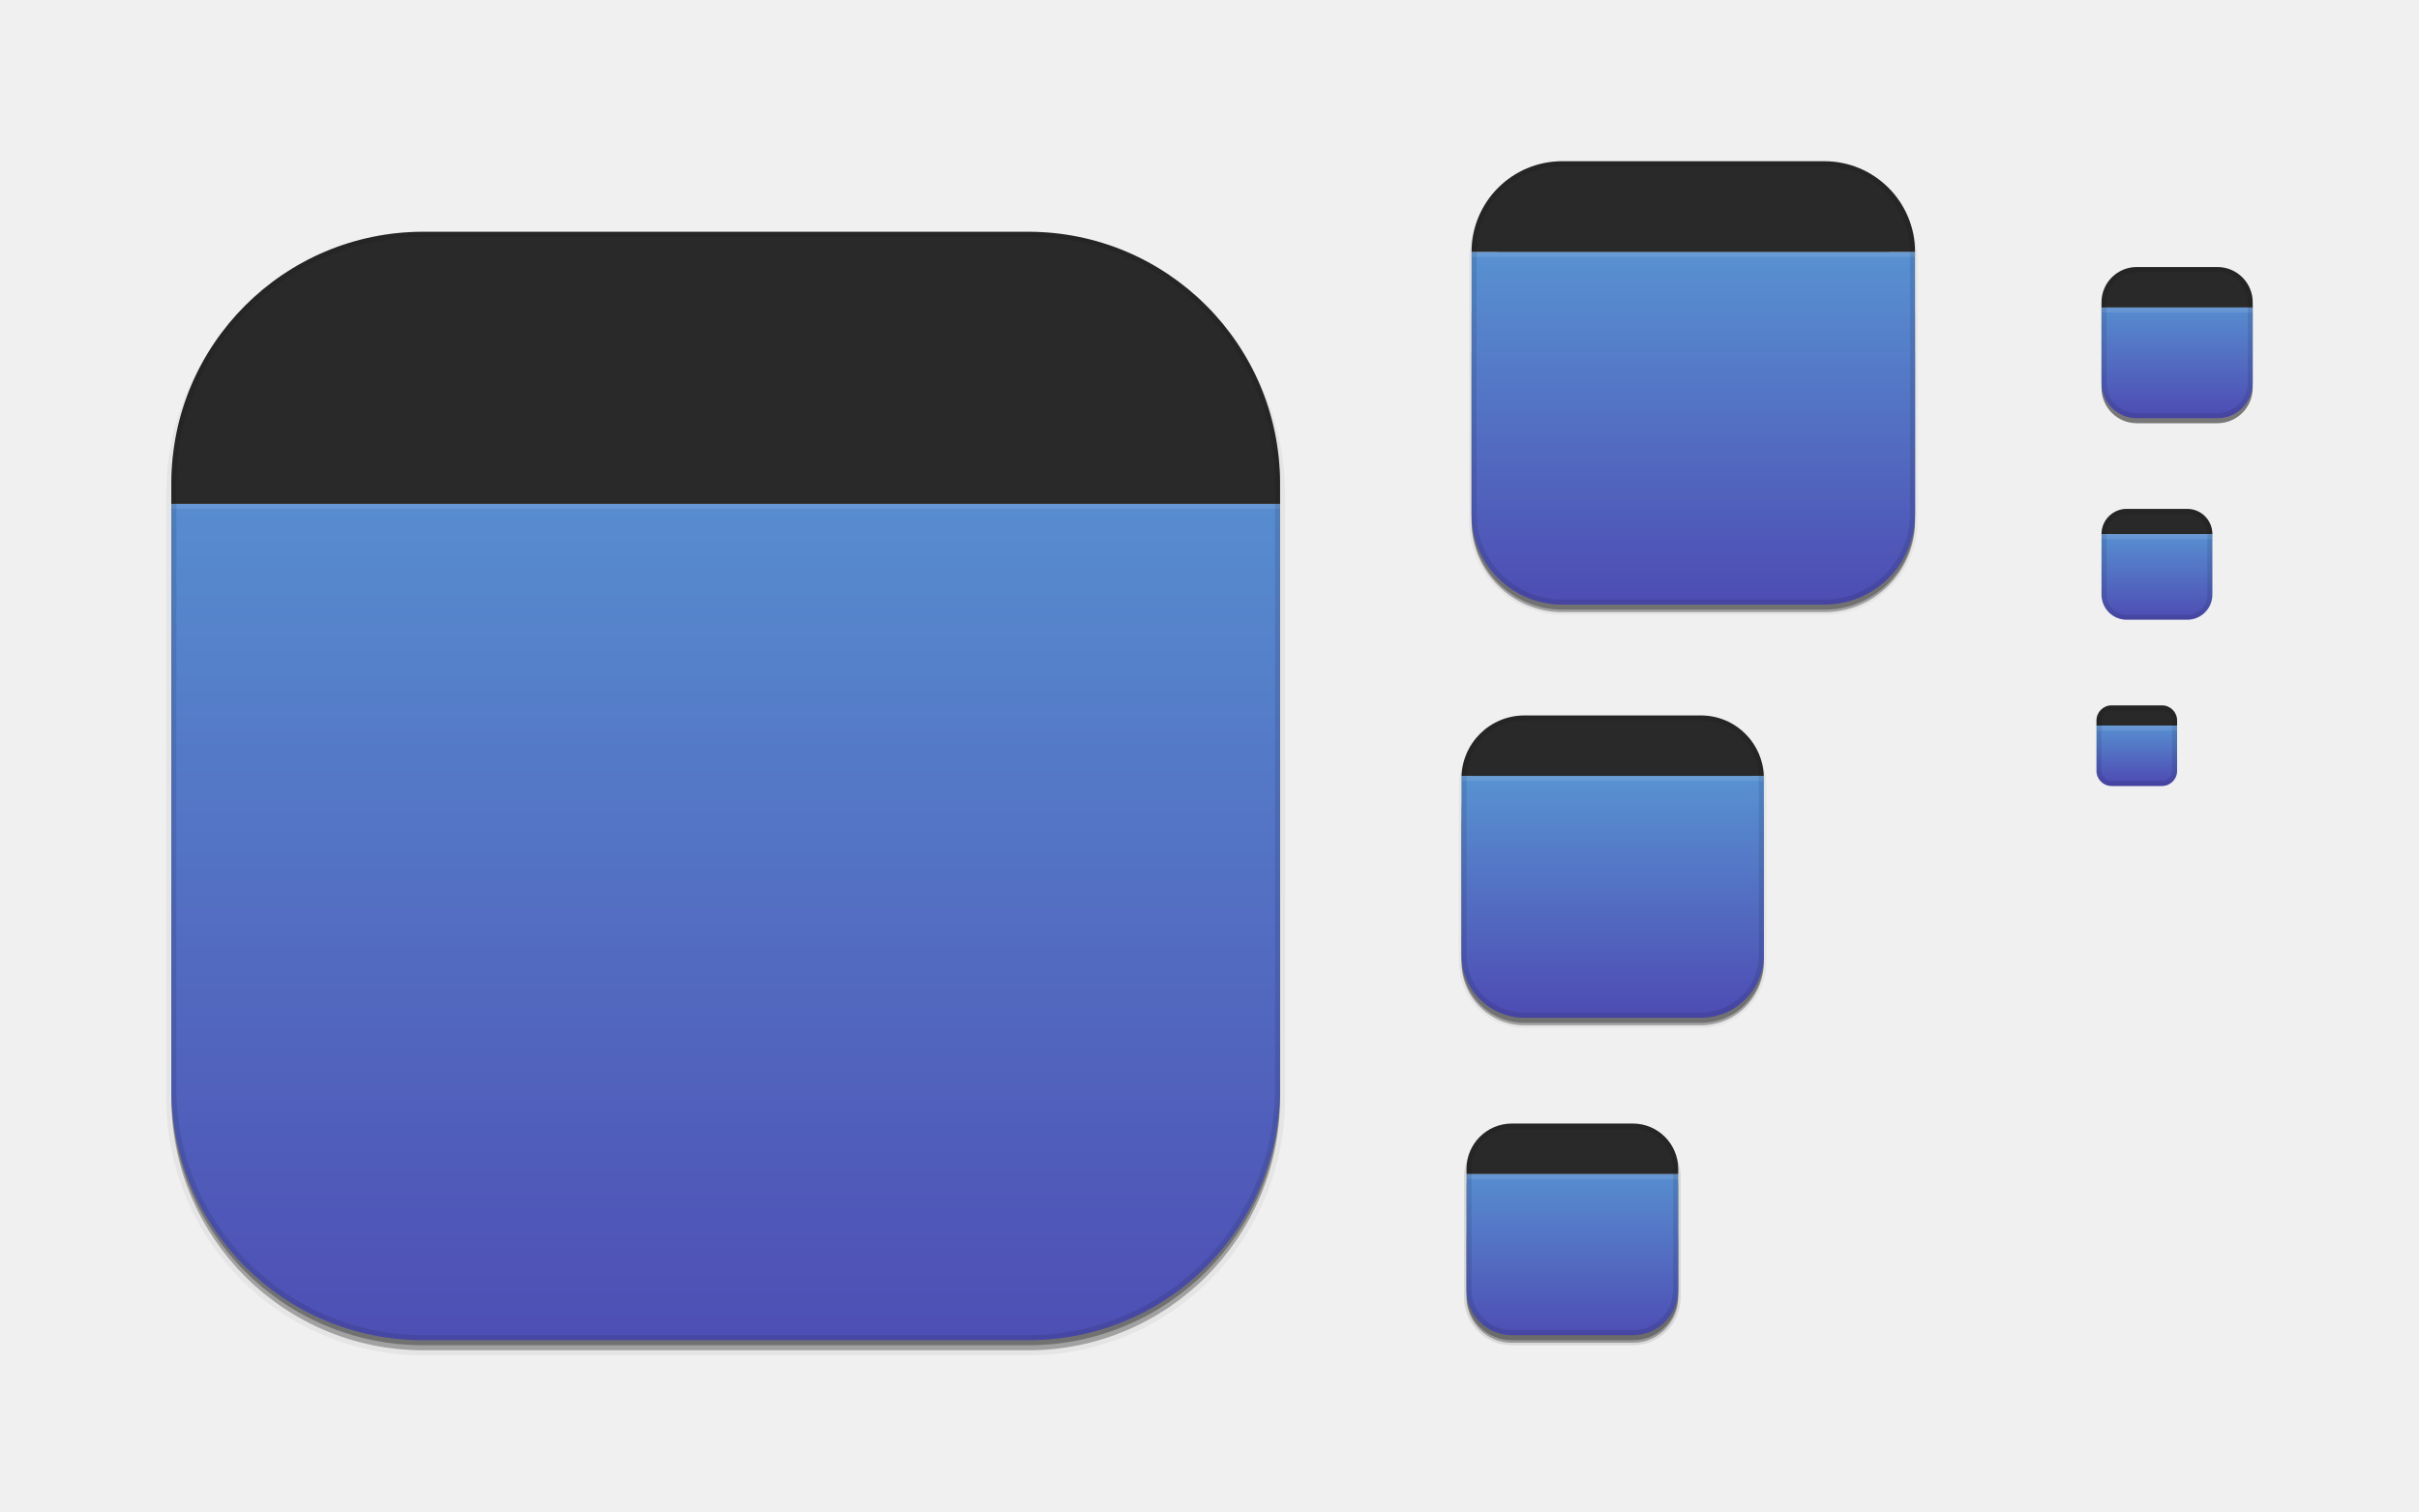
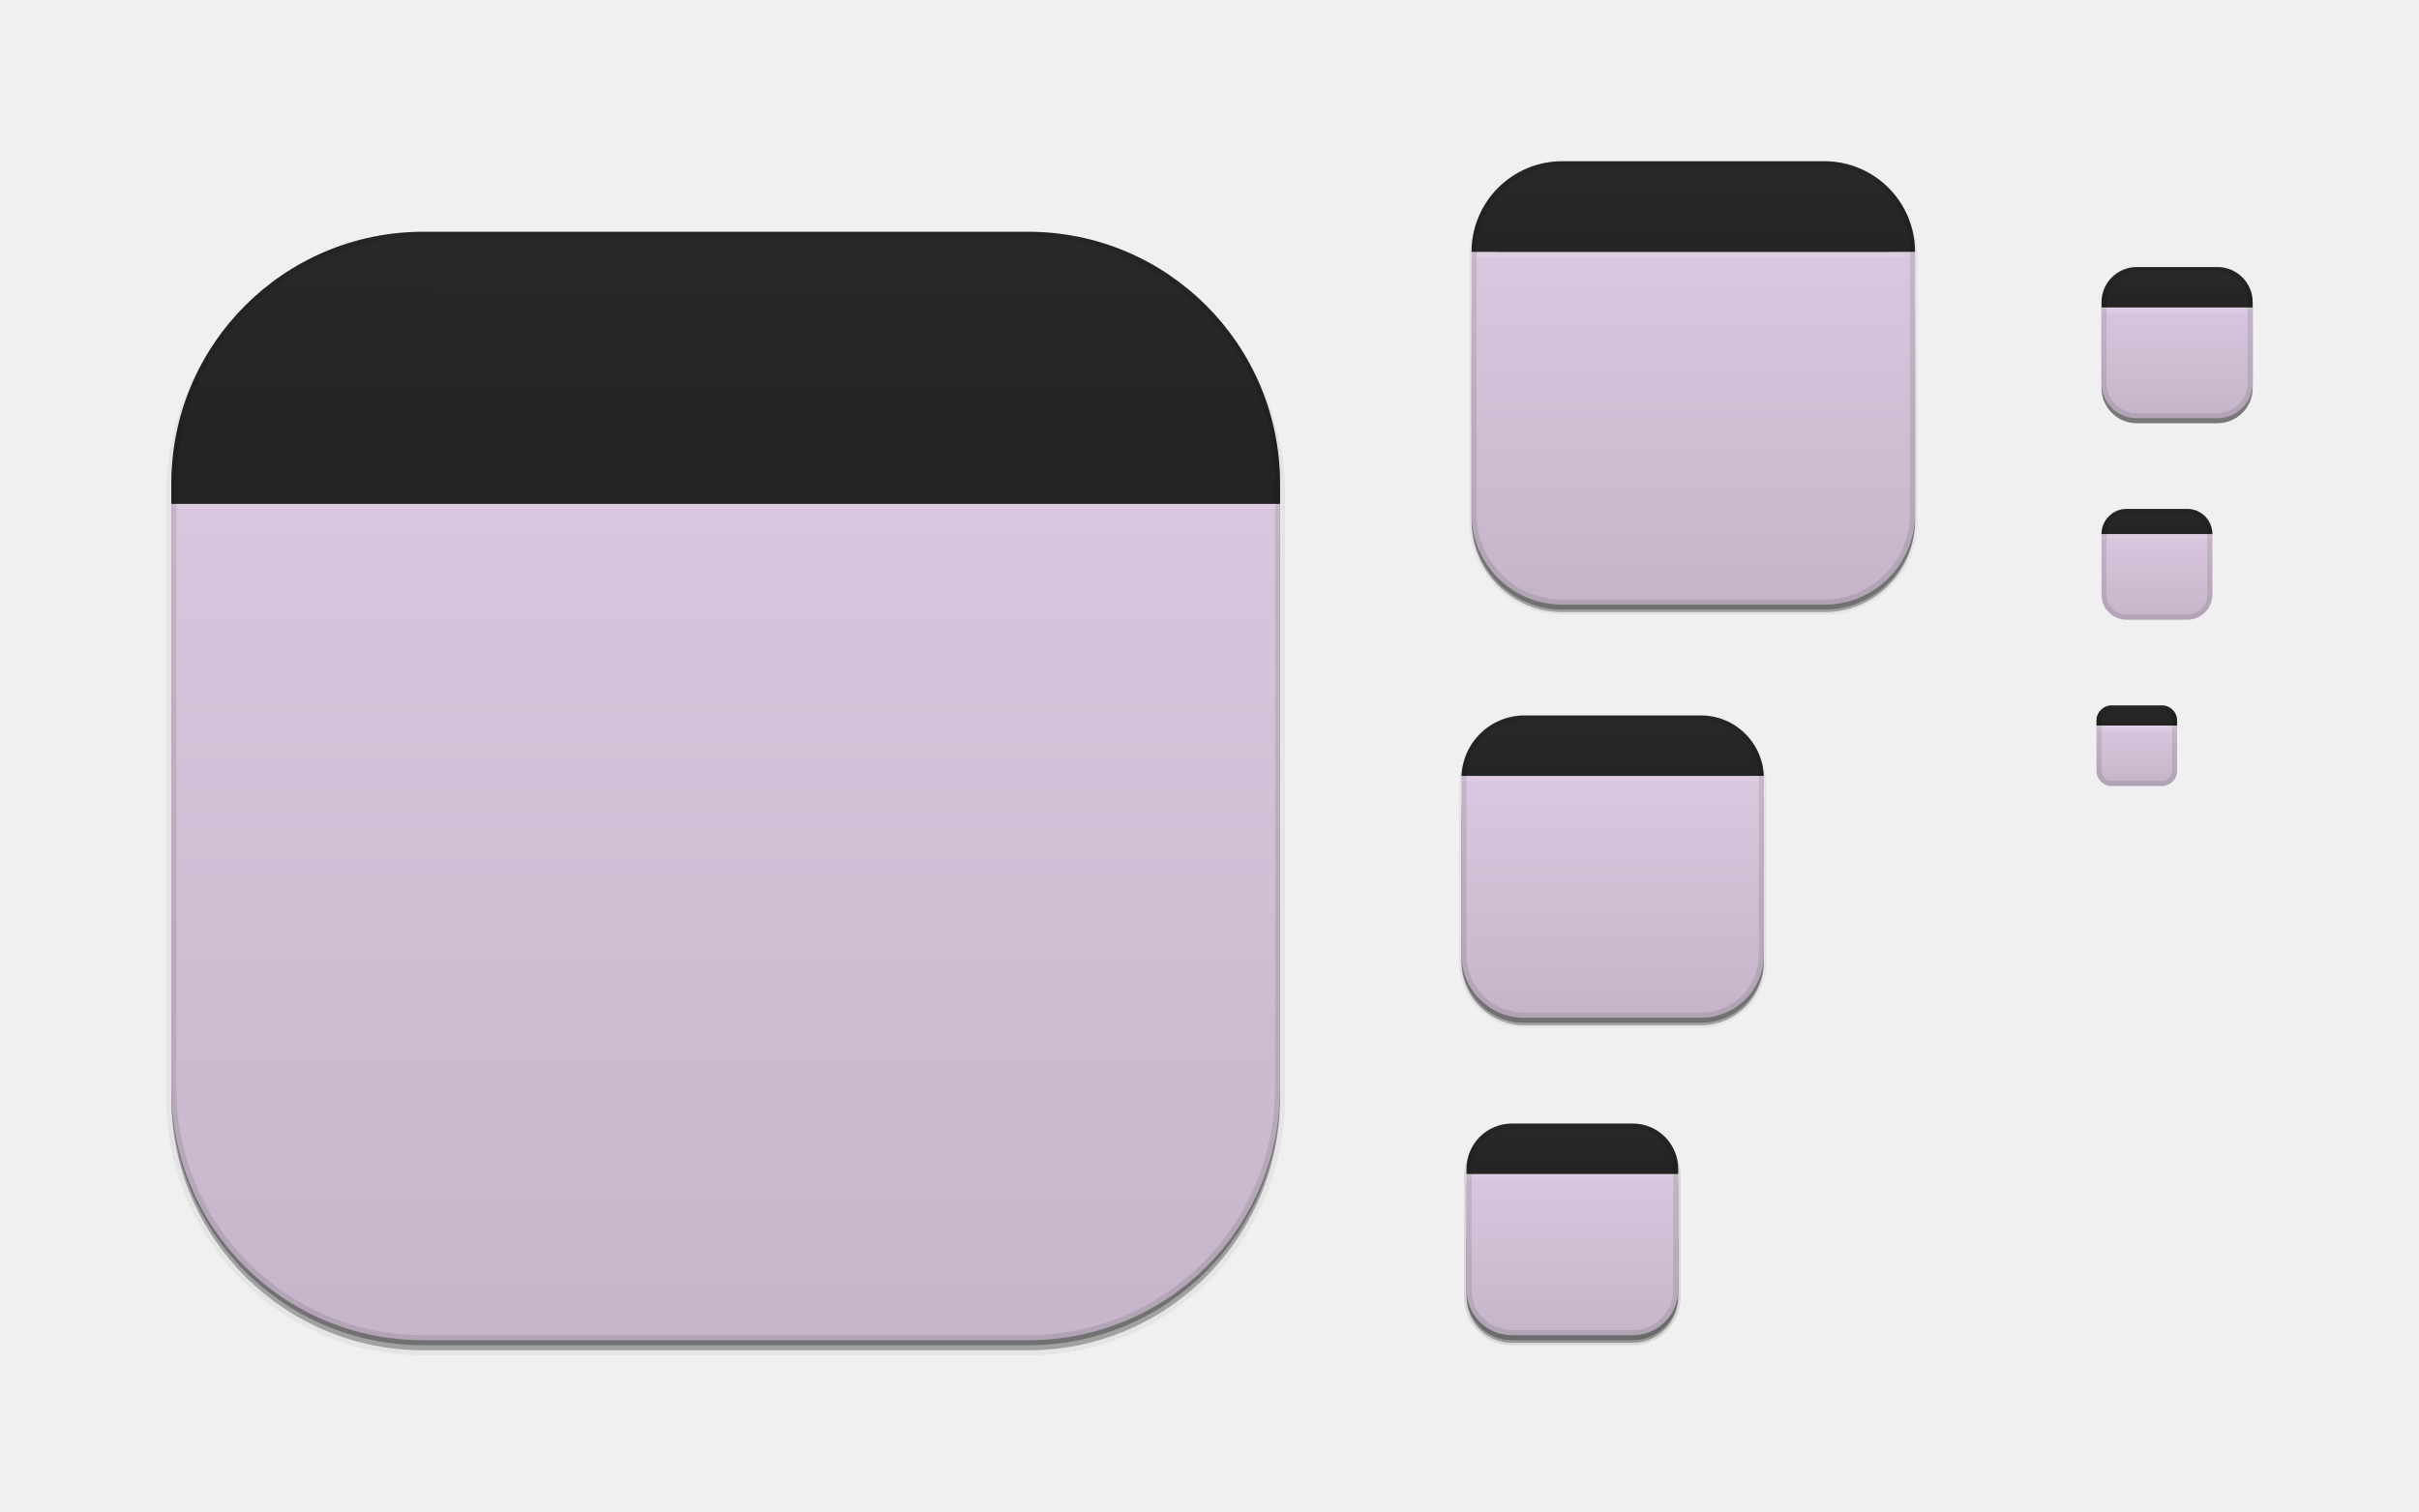
<svg xmlns="http://www.w3.org/2000/svg" xmlns:xlink="http://www.w3.org/1999/xlink" width="480" height="300" id="svg11300" version="1.0" style="display:inline;enable-background:new">
  <defs id="defs3">
+     <linearGradient id="linearGradient3870">
+       <stop style="stop-color:#292929;stop-opacity:1;" offset="0" id="stop3872" />
+       <stop style="stop-color:#111111;stop-opacity:1;" offset="1" id="stop3874" />
+     </linearGradient>
    <linearGradient id="outerBackgroundGradient">
-       <stop style="stop-color:#4d48b1;stop-opacity:1;" offset="0" id="stop3864-8-6" />
-       <stop style="stop-color:#5ba7db;stop-opacity:1;" offset="1" id="stop3866-9-1" />
+       <stop style="stop-color:#c4b3c8;stop-opacity:1;" offset="0" id="stop3864-8-6" />
+       <stop style="stop-color:#e1cde7;stop-opacity:1;" offset="1" id="stop3866-9-1" />
    </linearGradient>
    <linearGradient xlink:href="#outerBackgroundGradient" id="linearGradient4097" gradientUnits="userSpaceOnUse" x1="264" y1="280" x2="264" y2="40" gradientTransform="matrix(0.06666667,0,0,0.06666667,414.4,137.3333)" />
    <linearGradient xlink:href="#outerBackgroundGradient" id="linearGradient4101" gradientUnits="userSpaceOnUse" gradientTransform="matrix(0.0875,0,0,0.0875,414.9,97.5)" x1="286.857" y1="302.857" x2="286.857" y2="28.571" />
    <linearGradient xlink:href="#outerBackgroundGradient" id="linearGradient4153" gradientUnits="userSpaceOnUse" gradientTransform="matrix(0.1193182,0,0,0.1193182,414.1364,48.22727)" x1="283.81" y1="299.81" x2="283.81" y2="31.619" />
    <linearGradient xlink:href="#outerBackgroundGradient" id="linearGradient4869" gradientUnits="userSpaceOnUse" gradientTransform="matrix(0.175,0,0,0.175,286.8,216)" x1="281.143" y1="297.143" x2="281.143" y2="22.857" />
    <clipPath clipPathUnits="userSpaceOnUse" id="clipPath4891">
      <rect ry="9" y="223" x="307" height="42" width="42" id="rect4893" style="color:#bebebe;fill:url(#linearGradient4895);fill-opacity:1;fill-rule:nonzero;stroke:none;stroke-width:0;marker:none;visibility:visible;display:inline;overflow:visible;enable-background:accumulate" transform="matrix(0,1,-1,0,0,0)" />
    </clipPath>
    <linearGradient xlink:href="#outerBackgroundGradient" id="linearGradient4895" gradientUnits="userSpaceOnUse" gradientTransform="matrix(0.175,0,0,0.175,302.8,216)" x1="144" y1="280" x2="144" y2="40" />
    <clipPath clipPathUnits="userSpaceOnUse" id="clipPath4044">
      <rect ry="4" y="85" x="433" height="22" width="22" id="rect4046" style="color:#bebebe;fill:url(#linearGradient4048);fill-opacity:1;fill-rule:nonzero;stroke:none;stroke-width:0;marker:none;visibility:visible;display:inline;overflow:visible;enable-background:accumulate" />
    </clipPath>
    <linearGradient xlink:href="#outerBackgroundGradient" id="linearGradient4048" gradientUnits="userSpaceOnUse" gradientTransform="matrix(0.0875,0,0,0.0875,430.9,81.5)" x1="149.714" y1="291.429" x2="149.714" y2="40" />
    <clipPath clipPathUnits="userSpaceOnUse" id="clipPath4089">
      <rect style="color:#bebebe;fill:url(#linearGradient4093);fill-opacity:1;fill-rule:nonzero;stroke:none;stroke-width:0;marker:none;visibility:visible;display:inline;overflow:visible;enable-background:accumulate" id="rect4091" width="30" height="30" x="433" y="37" ry="6" />
    </clipPath>
    <linearGradient xlink:href="#outerBackgroundGradient" id="linearGradient4093" gradientUnits="userSpaceOnUse" gradientTransform="matrix(0.1193182,0,0,0.1193182,430.1364,32.22727)" x1="149.714" y1="291.429" x2="149.714" y2="40" />
    <clipPath clipPathUnits="userSpaceOnUse" id="clipPath3855">
      <rect style="color:#bebebe;fill:url(#linearGradient3859);fill-opacity:1;fill-rule:nonzero;stroke:none;stroke-width:0;marker:none;visibility:visible;display:inline;overflow:visible;enable-background:accumulate" id="rect3857" width="16" height="16" x="304" y="212" ry="3" transform="matrix(0,1,-1,0,0,0)" />
    </clipPath>
    <linearGradient xlink:href="#outerBackgroundGradient" id="linearGradient3859" gradientUnits="userSpaceOnUse" gradientTransform="matrix(0.06666667,0,0,0.06666667,302.4,209.3333)" x1="144" y1="280" x2="144" y2="40" />
    <clipPath clipPathUnits="userSpaceOnUse" id="clipPath3862">
      <rect ry="50" y="46" x="34" height="220" width="220" id="rect3864" style="color:#bebebe;fill:url(#linearGradient3866);fill-opacity:1;fill-rule:nonzero;stroke:none;stroke-width:0;marker:none;visibility:visible;display:inline;overflow:visible;enable-background:accumulate" />
    </clipPath>
    <linearGradient xlink:href="#outerBackgroundGradient" id="linearGradient3866" gradientUnits="userSpaceOnUse" gradientTransform="translate(0,-4)" x1="144" y1="280" x2="144" y2="40" />
    <linearGradient xlink:href="#outerBackgroundGradient" id="linearGradient3876" gradientUnits="userSpaceOnUse" gradientTransform="translate(0,-4)" x1="272" y1="288" x2="272" y2="32" />
    <clipPath clipPathUnits="userSpaceOnUse" id="clipPath4187">
      <rect ry="12.5" y="142" x="290" height="60" width="60" id="rect4189" style="color:#bebebe;fill:url(#linearGradient4191);fill-opacity:1;fill-rule:nonzero;stroke:none;stroke-width:0;marker:none;visibility:visible;display:inline;overflow:visible;enable-background:accumulate" />
    </clipPath>
    <linearGradient xlink:href="#outerBackgroundGradient" id="linearGradient4191" gradientUnits="userSpaceOnUse" x1="352" y1="204" x2="352" y2="140" />
    <linearGradient xlink:href="#outerBackgroundGradient" id="linearGradient4197" gradientUnits="userSpaceOnUse" x1="384" y1="124" x2="384" y2="28" />
    <linearGradient xlink:href="#outerBackgroundGradient" id="linearGradient4199" gradientUnits="userSpaceOnUse" x1="352" y1="204" x2="352" y2="140" />
    <clipPath clipPathUnits="userSpaceOnUse" id="clipPath4346">
      <rect style="color:#bebebe;fill:url(#linearGradient4350);fill-opacity:1;fill-rule:nonzero;stroke:none;stroke-width:0;marker:none;visibility:visible;display:inline;overflow:visible;enable-background:accumulate" id="rect4348" width="88" height="88" x="292" y="32" ry="18" />
    </clipPath>
    <linearGradient xlink:href="#outerBackgroundGradient" id="linearGradient4350" gradientUnits="userSpaceOnUse" x1="384" y1="124" x2="384" y2="28" />
    <clipPath clipPathUnits="userSpaceOnUse" id="clipPath3871">
      <rect ry="5" y="101" x="417" height="22" width="22" id="rect3873" style="color:#bebebe;fill:url(#linearGradient3875);fill-opacity:1;fill-rule:nonzero;stroke:none;stroke-width:0;marker:none;visibility:visible;display:inline;overflow:visible;enable-background:accumulate" />
    </clipPath>
    <linearGradient xlink:href="#outerBackgroundGradient" id="linearGradient3875" gradientUnits="userSpaceOnUse" gradientTransform="matrix(0.0875,0,0,0.0875,414.9,97.5)" x1="286.857" y1="302.857" x2="286.857" y2="28.571" />
    <clipPath clipPathUnits="userSpaceOnUse" id="clipPath3881">
      <rect style="color:#bebebe;fill:url(#linearGradient3885);fill-opacity:1;fill-rule:nonzero;stroke:none;stroke-width:0;marker:none;visibility:visible;display:inline;overflow:visible;enable-background:accumulate" id="rect3883" width="30" height="30" x="417" y="53" ry="7" />
    </clipPath>
    <linearGradient xlink:href="#outerBackgroundGradient" id="linearGradient3885" gradientUnits="userSpaceOnUse" gradientTransform="matrix(0.1193182,0,0,0.1193182,414.1364,48.22727)" x1="283.81" y1="299.81" x2="283.81" y2="31.619" />
    <clipPath clipPathUnits="userSpaceOnUse" id="clipPath3848">
      <rect ry="5" y="101" x="417" height="22" width="22" id="rect3850" style="color:#bebebe;fill:url(#linearGradient3852);fill-opacity:1;fill-rule:nonzero;stroke:none;stroke-width:0;marker:none;visibility:visible;display:inline;overflow:visible;enable-background:accumulate" />
    </clipPath>
    <linearGradient xlink:href="#outerBackgroundGradient" id="linearGradient3852" gradientUnits="userSpaceOnUse" gradientTransform="matrix(0.0875,0,0,0.0875,414.9,97.5)" x1="286.857" y1="302.857" x2="286.857" y2="28.571" />
    <clipPath clipPathUnits="userSpaceOnUse" id="clipPath3857">
      <rect style="color:#bebebe;fill:url(#linearGradient3861);fill-opacity:1;fill-rule:nonzero;stroke:none;stroke-width:0;marker:none;visibility:visible;display:inline;overflow:visible;enable-background:accumulate" id="rect3859" width="16" height="16" x="416" y="140" ry="3" />
    </clipPath>
    <linearGradient xlink:href="#outerBackgroundGradient" id="linearGradient3861" gradientUnits="userSpaceOnUse" gradientTransform="matrix(0.06666667,0,0,0.06666667,414.4,137.3333)" x1="264" y1="280" x2="264" y2="40" />
    <clipPath clipPathUnits="userSpaceOnUse" id="clipPath3867">
      <rect style="color:#bebebe;fill:url(#linearGradient3871);fill-opacity:1;fill-rule:nonzero;stroke:none;stroke-width:0;marker:none;visibility:visible;display:inline;overflow:visible;enable-background:accumulate" id="rect3869" width="30" height="30" x="417" y="53" ry="7" />
    </clipPath>
    <linearGradient xlink:href="#outerBackgroundGradient" id="linearGradient3871" gradientUnits="userSpaceOnUse" gradientTransform="matrix(0.1193182,0,0,0.1193182,414.1364,48.22727)" x1="283.81" y1="299.81" x2="283.81" y2="31.619" />
    <clipPath clipPathUnits="userSpaceOnUse" id="clipPath3878">
      <rect transform="scale(1,-1)" ry="9" y="-265" x="291" height="42" width="42" id="rect3880" style="color:#bebebe;fill:url(#linearGradient3882);fill-opacity:1;fill-rule:nonzero;stroke:none;stroke-width:0;marker:none;visibility:visible;display:inline;overflow:visible;enable-background:accumulate" />
    </clipPath>
    <linearGradient xlink:href="#outerBackgroundGradient" id="linearGradient3882" gradientUnits="userSpaceOnUse" gradientTransform="matrix(0.175,0,0,-0.175,286.8,-216)" x1="281.143" y1="297.143" x2="281.143" y2="22.857" />
    <clipPath clipPathUnits="userSpaceOnUse" id="clipPath3890">
      <rect ry="12.5" y="142" x="290" height="60" width="60" id="rect3892" style="color:#bebebe;fill:url(#linearGradient3894);fill-opacity:1;fill-rule:nonzero;stroke:none;stroke-width:0;marker:none;visibility:visible;display:inline;overflow:visible;enable-background:accumulate" />
    </clipPath>
    <linearGradient xlink:href="#outerBackgroundGradient" id="linearGradient3894" gradientUnits="userSpaceOnUse" x1="352" y1="204" x2="352" y2="140" />
    <clipPath clipPathUnits="userSpaceOnUse" id="clipPath3905">
      <rect style="color:#bebebe;fill:url(#linearGradient3909);fill-opacity:1;fill-rule:nonzero;stroke:none;stroke-width:0;marker:none;visibility:visible;display:inline;overflow:visible;enable-background:accumulate" id="rect3907" width="88" height="88" x="292" y="32" ry="18" />
    </clipPath>
    <linearGradient xlink:href="#outerBackgroundGradient" id="linearGradient3909" gradientUnits="userSpaceOnUse" x1="384" y1="124" x2="384" y2="28" />
    <clipPath clipPathUnits="userSpaceOnUse" id="clipPath3921">
      <rect ry="50" y="46" x="34" height="220" width="220" id="rect3923" style="color:#bebebe;fill:url(#linearGradient3925);fill-opacity:1;fill-rule:nonzero;stroke:none;stroke-width:0;marker:none;visibility:visible;display:inline;overflow:visible;enable-background:accumulate" />
    </clipPath>
    <linearGradient xlink:href="#outerBackgroundGradient" id="linearGradient3925" gradientUnits="userSpaceOnUse" gradientTransform="translate(0,-4)" x1="272" y1="288" x2="272" y2="32" />
    <linearGradient xlink:href="#outerBackgroundGradient" id="linearGradient3103" gradientUnits="userSpaceOnUse" gradientTransform="translate(0,-4)" x1="272" y1="288" x2="272" y2="32" />
    <linearGradient xlink:href="#outerBackgroundGradient" id="linearGradient3109" gradientUnits="userSpaceOnUse" x1="352" y1="204" x2="352" y2="140" />
+     <linearGradient xlink:href="#linearGradient3870" id="linearGradient3877" x1="256" y1="44" x2="255" y2="269" gradientUnits="userSpaceOnUse" />
+     <linearGradient xlink:href="#linearGradient3870" id="linearGradient3886" x1="432" y1="54" x2="432" y2="84" gradientUnits="userSpaceOnUse" />
+     <linearGradient xlink:href="#linearGradient3870" id="linearGradient3888" x1="428" y1="101" x2="428" y2="123" gradientUnits="userSpaceOnUse" />
+     <linearGradient xlink:href="#linearGradient3870" id="linearGradient3890" x1="424" y1="140" x2="424" y2="156" gradientUnits="userSpaceOnUse" />
+     <linearGradient xlink:href="#linearGradient3870" id="linearGradient3892" x1="312" y1="223" x2="312" y2="265" gradientUnits="userSpaceOnUse" />
+     <linearGradient xlink:href="#linearGradient3870" id="linearGradient3895" x1="320" y1="142" x2="320" y2="202" gradientUnits="userSpaceOnUse" />
+     <linearGradient xlink:href="#linearGradient3870" id="linearGradient3897" x1="292" y1="33" x2="292" y2="120" gradientUnits="userSpaceOnUse" />
  </defs>
  <g style="display:inline" id="layer1">
    <g style="display:none" id="layer7">
      <text y="19.745" xml:space="preserve" x="15.007" style="font-size:18px;font-style:normal;font-variant:normal;font-weight:normal;font-stretch:normal;fill:#000000;fill-opacity:1;stroke:none;display:inline;enable-background:new;font-family:DejaVu Sans;-inkscape-font-specification:DejaVu Sans" id="context">
        <tspan style="font-style:normal;font-variant:normal;font-weight:normal;font-stretch:normal;font-family:DejaVu Sans;-inkscape-font-specification:DejaVu Sans" y="19.745" x="15.007" id="tspan3933">places</tspan>
      </text>
      <text y="19.745" xml:space="preserve" x="122.488" style="font-size:18px;font-style:normal;font-variant:normal;font-weight:bold;font-stretch:normal;text-align:start;line-height:125%;writing-mode:lr-tb;text-anchor:start;fill:#000000;fill-opacity:1;stroke:none;display:inline;enable-background:new;font-family:DejaVu Sans;-inkscape-font-specification:DejaVu Sans Bold" id="icon-name">
        <tspan style="font-size:18px;font-style:normal;font-variant:normal;font-weight:bold;font-stretch:normal;font-family:DejaVu Sans;-inkscape-font-specification:DejaVu Sans Bold" y="19.745" x="122.488" id="tspan3937">user-desktop</tspan>
      </text>
      <rect style="fill:#eeeeec;fill-opacity:1;fill-rule:nonzero;stroke:none;stroke-width:2;marker:none;visibility:visible;display:inline;overflow:visible;enable-background:accumulate" id="rect16x16" width="16" height="16" x="416" y="140" />
      <rect style="fill:#d4d4d4;fill-opacity:1;fill-rule:nonzero;stroke:none;stroke-width:2;marker:none;visibility:visible;display:inline;overflow:visible;enable-background:accumulate" id="rect24x24" width="24" height="24" x="416" y="100" />
      <rect style="fill:#eeeeec;fill-opacity:1;fill-rule:nonzero;stroke:none;stroke-width:2;marker:none;visibility:visible;display:inline;overflow:visible;enable-background:accumulate" id="rect32x32" width="32" height="32" x="416" y="52" />
      <rect y="101" x="417" height="22" width="22" id="rect22x22" style="fill:#eeeeec;fill-opacity:1;fill-rule:nonzero;stroke:none;stroke-width:2;marker:none;visibility:visible;display:inline;overflow:visible;enable-background:accumulate" />
      <rect y="220" x="288" height="48" width="48" id="rect48x48" style="fill:#eeeeec;fill-opacity:1;fill-rule:nonzero;stroke:none;stroke-width:2;marker:none;visibility:visible;display:inline;overflow:visible;enable-background:accumulate" />
      <rect style="fill:#eeeeec;fill-opacity:1;fill-rule:nonzero;stroke:none;stroke-width:2;marker:none;visibility:visible;display:inline;overflow:visible;enable-background:accumulate" id="rect256x256" width="256" height="256" x="16" y="28" />
      <rect style="fill:#eeeeec;fill-opacity:1;fill-rule:nonzero;stroke:none;stroke-width:2;marker:none;visibility:visible;display:inline;overflow:visible;enable-background:accumulate" id="rect64x64" width="64" height="64" x="288" y="140" />
      <rect style="fill:#eeeeec;fill-opacity:1;fill-rule:nonzero;stroke:none;stroke-width:2;marker:none;visibility:visible;display:inline;overflow:visible;enable-background:accumulate" id="rect96x96" width="96" height="96" x="288" y="28" />
    </g>
    <g id="layer4" style="display:inline">
      <rect style="opacity:0.1;color:#bebebe;fill:#000000;fill-opacity:1;stroke:#000000;stroke-width:1;stroke-miterlimit:4;stroke-opacity:1;stroke-dasharray:none;marker:none;visibility:visible;display:inline;overflow:visible;enable-background:accumulate" id="rect4156" width="42" height="42" x="-266.5" y="291" ry="9" transform="matrix(0,-1,1,0,0,0)" />
      <rect transform="matrix(0,-1,1,0,0,0)" ry="9" y="291" x="-266.5" height="42" width="40" id="rect4183" style="opacity:0.3;color:#bebebe;fill:#000000;fill-opacity:1;stroke:none;stroke-width:1;marker:none;visibility:visible;display:inline;overflow:visible;enable-background:accumulate" />
      <rect ry="9" y="237" x="291" height="29" width="42" id="rect4144" style="opacity:0.3;color:#bebebe;fill:#000000;fill-opacity:1;fill-rule:nonzero;stroke:none;stroke-width:0;marker:none;visibility:visible;display:inline;overflow:visible;enable-background:accumulate" />
      <rect style="opacity:0.05;color:#bebebe;fill:#000000;fill-opacity:1;fill-rule:nonzero;stroke:#000000;stroke-width:1;stroke-miterlimit:4;stroke-opacity:1;stroke-dasharray:none;marker:none;visibility:visible;display:inline;overflow:visible;enable-background:accumulate" id="rect4340" width="88" height="88" x="292" y="33.5" ry="18" />
      <rect ry="18" y="52.5" x="292" height="69" width="88" id="rect4338" style="opacity:0.3;color:#bebebe;fill:#000000;fill-opacity:1;fill-rule:nonzero;stroke:none;stroke-width:0;marker:none;visibility:visible;display:inline;overflow:visible;enable-background:accumulate" />
      <rect style="opacity:0.3;color:#bebebe;fill:#000000;fill-opacity:1;fill-rule:nonzero;stroke:none;stroke-width:0;marker:none;visibility:visible;display:inline;overflow:visible;enable-background:accumulate" id="rect4335" width="88" height="76.5" x="292" y="44.5" ry="18" />
      <rect style="opacity:0.05;color:#bebebe;fill:#000000;fill-opacity:1;fill-rule:nonzero;stroke:#000000;stroke-width:1;stroke-miterlimit:4;stroke-opacity:1;stroke-dasharray:none;marker:none;visibility:visible;display:inline;overflow:visible;enable-background:accumulate" id="rect4214" width="60" height="60" x="290" y="143.5" ry="12.5" />
      <rect ry="12.5" y="151.5" x="290" height="52" width="60" id="rect4206" style="opacity:0.3;color:#bebebe;fill:#000000;fill-opacity:1;fill-rule:nonzero;stroke:none;stroke-width:0;marker:none;visibility:visible;display:inline;overflow:visible;enable-background:accumulate" />
      <rect style="opacity:0.3;color:#bebebe;fill:#000000;fill-opacity:1;fill-rule:nonzero;stroke:none;stroke-width:0;marker:none;visibility:visible;display:inline;overflow:visible;enable-background:accumulate" id="rect4212" width="60" height="54.5" x="290" y="148.5" ry="12.5" />
      <rect style="opacity:0.5;color:#bebebe;fill:#000000;fill-opacity:1;fill-rule:nonzero;stroke:none;stroke-width:0;marker:none;visibility:visible;display:inline;overflow:visible;enable-background:accumulate" id="rect4058" width="30" height="30" x="417" y="54" ry="7" />
      <rect ry="50" y="48" x="34" height="220" width="220" id="rect3872" style="opacity:0.05;color:#bebebe;fill:#000000;fill-opacity:1;fill-rule:nonzero;stroke:#000000;stroke-width:2;stroke-miterlimit:4;stroke-opacity:1;stroke-dasharray:none;marker:none;visibility:visible;display:inline;overflow:visible;enable-background:accumulate" />
      <rect style="opacity:0.3;color:#bebebe;fill:#000000;fill-opacity:1;fill-rule:nonzero;stroke:none;stroke-width:0;marker:none;visibility:visible;display:inline;overflow:visible;enable-background:accumulate" id="rect3870" width="220" height="220" x="34" y="48" ry="50" />
      <rect ry="50" y="47" x="34" height="220" width="220" id="rect3868" style="opacity:0.3;color:#bebebe;fill:#000000;fill-opacity:1;fill-rule:nonzero;stroke:none;stroke-width:0;marker:none;visibility:visible;display:inline;overflow:visible;enable-background:accumulate" />
    </g>
    <g id="layer2" style="display:inline">
      <path style="color:#bebebe;fill:url(#linearGradient3103);fill-opacity:1;fill-rule:nonzero;stroke:none;stroke-width:0;marker:none;visibility:visible;display:inline;overflow:visible;enable-background:accumulate" d="M 34 100 L 34 216 C 34 243.7 56.3 266 84 266 L 204 266 C 231.7 266 254 243.7 254 216 L 254 100 L 34 100 z " id="rect4040" />
      <path style="color:#bebebe;fill:url(#linearGradient4097);fill-opacity:1;fill-rule:nonzero;stroke:none;stroke-width:0;marker:none;visibility:visible;display:inline;overflow:visible;enable-background:accumulate" d="M 416 144 L 416 153 C 416 154.662 417.338 156 419 156 L 429 156 C 430.662 156 432 154.662 432 153 L 432 144 L 416 144 z " id="rect4095" />
      <path style="color:#bebebe;fill:url(#linearGradient4101);fill-opacity:1;fill-rule:nonzero;stroke:none;stroke-width:0;marker:none;visibility:visible;display:inline;overflow:visible;enable-background:accumulate" d="M 417 106 L 417 118 C 417 120.77 419.23 123 422 123 L 434 123 C 436.77 123 439 120.77 439 118 L 439 106 L 417 106 z " id="rect4099" />
      <path style="color:#bebebe;fill:url(#linearGradient4153);fill-opacity:1;fill-rule:nonzero;stroke:none;stroke-width:0;marker:none;visibility:visible;display:inline;overflow:visible;enable-background:accumulate" d="M 417 61 L 417 76 C 417 79.878 420.122 83 424 83 L 440 83 C 443.878 83 447 79.878 447 76 L 447 61 L 417 61 z " id="rect4151" />
      <path style="color:#bebebe;fill:url(#linearGradient4869);fill-opacity:1;fill-rule:nonzero;stroke:none;stroke-width:0;marker:none;visibility:visible;display:inline;overflow:visible;enable-background:accumulate" d="M 291 233 L 291 256 C 291 260.986 295.014 265 300 265 L 324 265 C 328.986 265 333 260.986 333 256 L 333 233 L 291 233 z " id="rect4783" />
      <path style="color:#bebebe;fill:url(#linearGradient4197);fill-opacity:1;fill-rule:nonzero;stroke:none;stroke-width:0;marker:none;visibility:visible;display:inline;overflow:visible;enable-background:accumulate" d="M 292 50 L 292 102 C 292 111.972 300.028 120 310 120 L 362 120 C 371.972 120 380 111.972 380 102 L 380 50 L 292 50 z " id="rect4511" />
      <path style="color:#bebebe;fill:url(#linearGradient3109);fill-opacity:1;fill-rule:nonzero;stroke:none;stroke-width:0;marker:none;visibility:visible;display:inline;overflow:visible;enable-background:accumulate" d="M 290.031 154 C 290.025 154.167 290 154.331 290 154.5 L 290 189.5 C 290 196.425 295.575 202 302.5 202 L 337.5 202 C 344.425 202 350 196.425 350 189.5 L 350 154.5 C 350 154.331 349.975 154.167 349.969 154 L 290.031 154 z " id="rect4515" />
      <rect clip-path="url(#clipPath3857)" y="140" x="416" height="4" width="16" id="rect3945" style="display:inline;enable-background:new;opacity:0.1;color:#000000;fill:#ffffff;fill-opacity:1;fill-rule:nonzero;stroke:none;marker:none;visibility:visible;overflow:visible" transform="translate(0,1)" />
      <rect clip-path="url(#clipPath3848)" style="display:inline;enable-background:new;opacity:0.1;color:#000000;fill:#ffffff;fill-opacity:1;fill-rule:nonzero;stroke:none;marker:none;visibility:visible;overflow:visible" id="rect3947" width="22" height="5" x="417" y="101" transform="translate(0,1)" />
      <rect clip-path="url(#clipPath3890)" y="142" x="290" height="12" width="60" id="rect3949" style="display:inline;enable-background:new;opacity:0.1;color:#000000;fill:#ffffff;fill-opacity:1;fill-rule:nonzero;stroke:none;marker:none;visibility:visible;overflow:visible" transform="translate(0,1)" />
      <rect clip-path="url(#clipPath3905)" y="32" x="292" height="18" width="88" id="rect3951" style="display:inline;enable-background:new;opacity:0.1;color:#000000;fill:#ffffff;fill-opacity:1;fill-rule:nonzero;stroke:none;marker:none;visibility:visible;overflow:visible" transform="translate(0,1)" />
      <rect clip-path="url(#clipPath3878)" y="223" x="291" height="10" width="42" id="rect3953" style="display:inline;enable-background:new;opacity:0.1;color:#000000;fill:#ffffff;fill-opacity:1;fill-rule:nonzero;stroke:none;marker:none;visibility:visible;overflow:visible" transform="translate(0,1)" />
      <rect clip-path="url(#clipPath3867)" ry="0" y="53" x="417" height="8" width="30" id="rect3955" style="display:inline;enable-background:new;opacity:0.1;color:#000000;fill:#ffffff;fill-opacity:1;fill-rule:nonzero;stroke:none;marker:none;visibility:visible;overflow:visible" transform="translate(0,1)" />
      <rect clip-path="url(#clipPath3921)" y="44" x="32" height="56" width="224" id="rect3957" style="display:inline;enable-background:new;opacity:0.1;color:#000000;fill:#ffffff;fill-opacity:1;fill-rule:nonzero;stroke:none;marker:none;visibility:visible;overflow:visible" transform="translate(0,1)" />
-       <rect style="display:inline;enable-background:new;opacity:1;color:#000000;fill:#292929;fill-opacity:1;fill-rule:nonzero;stroke:none;marker:none;visibility:visible;overflow:visible" id="rect3841" width="16" height="4" x="416" y="140" clip-path="url(#clipPath3857)" />
-       <rect y="101" x="417" height="5" width="22" id="rect3843" style="display:inline;enable-background:new;color:#000000;fill:#292929;fill-opacity:1;fill-rule:nonzero;stroke:none;marker:none;visibility:visible;overflow:visible;opacity:1" clip-path="url(#clipPath3848)" />
-       <rect style="display:inline;enable-background:new;color:#000000;fill:#292929;fill-opacity:1;fill-rule:nonzero;stroke:none;marker:none;visibility:visible;overflow:visible;opacity:1" id="rect3884" width="60" height="12" x="290" y="142" clip-path="url(#clipPath3890)" />
-       <rect style="display:inline;enable-background:new;color:#000000;fill:#292929;fill-opacity:1;fill-rule:nonzero;stroke:none;marker:none;visibility:visible;overflow:visible;opacity:1" id="rect3897" width="88" height="18" x="292" y="32" clip-path="url(#clipPath3905)" />
-       <rect style="display:inline;enable-background:new;color:#000000;fill:#292929;fill-opacity:1;fill-rule:nonzero;stroke:none;marker:none;visibility:visible;overflow:visible;opacity:1" id="rect3874" width="42" height="10" x="291" y="223" clip-path="url(#clipPath3878)" />
-       <rect style="display:inline;enable-background:new;color:#000000;fill:#292929;fill-opacity:1;fill-rule:nonzero;stroke:none;marker:none;visibility:visible;overflow:visible;opacity:1" id="rect3863" width="30" height="8" x="417" y="53" ry="0" clip-path="url(#clipPath3867)" />
-       <rect style="display:inline;enable-background:new;color:#000000;fill:#292929;fill-opacity:1;fill-rule:nonzero;stroke:none;marker:none;visibility:visible;overflow:visible;opacity:1" id="rect3913" width="224" height="56" x="32" y="44" clip-path="url(#clipPath3921)" />
+       <rect style="display:inline;enable-background:new;opacity:1;color:#000000;fill:url(#linearGradient3890);fill-opacity:1;fill-rule:nonzero;stroke:none;marker:none;visibility:visible;overflow:visible" id="rect3841" width="16" height="4" x="416" y="140" clip-path="url(#clipPath3857)" />
+       <rect y="101" x="417" height="5" width="22" id="rect3843" style="display:inline;enable-background:new;color:#000000;fill:url(#linearGradient3888);fill-opacity:1;fill-rule:nonzero;stroke:none;marker:none;visibility:visible;overflow:visible;opacity:1" clip-path="url(#clipPath3848)" />
+       <rect style="display:inline;enable-background:new;color:#000000;fill:url(#linearGradient3895);fill-opacity:1;fill-rule:nonzero;stroke:none;marker:none;visibility:visible;overflow:visible;opacity:1" id="rect3884" width="60" height="12" x="290" y="142" clip-path="url(#clipPath3890)" />
+       <rect style="display:inline;enable-background:new;color:#000000;fill:url(#linearGradient3897);fill-opacity:1;fill-rule:nonzero;stroke:none;marker:none;visibility:visible;overflow:visible;opacity:1" id="rect3897" width="88" height="18" x="292" y="32" clip-path="url(#clipPath3905)" />
+       <rect style="display:inline;enable-background:new;color:#000000;fill:url(#linearGradient3892);fill-opacity:1;fill-rule:nonzero;stroke:none;marker:none;visibility:visible;overflow:visible;opacity:1" id="rect3874" width="42" height="10" x="291" y="223" clip-path="url(#clipPath3878)" />
+       <rect style="display:inline;enable-background:new;color:#000000;fill:url(#linearGradient3886);fill-opacity:1;fill-rule:nonzero;stroke:none;marker:none;visibility:visible;overflow:visible;opacity:1" id="rect3863" width="30" height="8" x="417" y="53" ry="0" clip-path="url(#clipPath3867)" />
+       <rect style="display:inline;enable-background:new;color:#000000;fill:url(#linearGradient3877);fill-opacity:1;fill-rule:nonzero;stroke:none;marker:none;visibility:visible;overflow:visible;opacity:1" id="rect3913" width="224" height="56" x="32" y="44" clip-path="url(#clipPath3921)" />
    </g>
    <g id="layer6" style="display:inline" />
    <g id="layer5" style="display:inline">
      <rect ry="9" y="307" x="-265" height="42" width="42" id="rect4884" style="opacity:0.1;color:#bebebe;fill:none;stroke:#000000;stroke-width:2;stroke-miterlimit:4;stroke-opacity:1;stroke-dasharray:none;marker:none;visibility:visible;display:inline;overflow:visible;enable-background:accumulate" transform="matrix(0,1,1,0,-16,488)" clip-path="url(#clipPath4891)" />
      <rect style="opacity:0.1;color:#bebebe;fill:none;stroke:#000000;stroke-width:2;stroke-miterlimit:4;stroke-opacity:1;stroke-dasharray:none;marker:none;visibility:visible;display:inline;overflow:visible;enable-background:accumulate" id="rect5311" width="16" height="16" x="-228" y="304" ry="3" clip-path="url(#clipPath3855)" transform="matrix(0,-1,1,0,112,-72)" />
      <rect ry="50" y="46" x="34" height="220" width="220" id="rect3858" style="opacity:0.1;color:#bebebe;fill:none;stroke:#000000;stroke-width:2;stroke-miterlimit:4;stroke-opacity:1;stroke-dasharray:none;marker:none;visibility:visible;display:inline;overflow:visible;enable-background:accumulate" clip-path="url(#clipPath3862)" />
      <rect ry="12.5" y="142" x="290" height="60" width="60" id="rect4175" style="opacity:0.1;color:#bebebe;fill:none;stroke:#000000;stroke-width:2;stroke-miterlimit:4;stroke-opacity:1;stroke-dasharray:none;marker:none;visibility:visible;display:inline;overflow:visible;enable-background:accumulate" clip-path="url(#clipPath4187)" />
      <rect style="opacity:0.1;color:#bebebe;fill:none;stroke:#000000;stroke-width:2;stroke-miterlimit:4;stroke-opacity:1;stroke-dasharray:none;marker:none;visibility:visible;display:inline;overflow:visible;enable-background:accumulate" id="rect4342" width="88" height="88" x="292" y="32" ry="18" clip-path="url(#clipPath4346)" />
      <rect ry="5" y="101" x="417" height="22" width="22" id="rect3866" style="opacity:0.1;color:#bebebe;fill:none;stroke:#000000;stroke-width:2;stroke-miterlimit:4;stroke-opacity:1;stroke-dasharray:none;marker:none;visibility:visible;display:inline;overflow:visible;enable-background:accumulate" clip-path="url(#clipPath3871)" />
      <rect style="opacity:0.1;color:#bebebe;fill:none;stroke:#000000;stroke-width:2;stroke-miterlimit:4;stroke-opacity:1;stroke-dasharray:none;marker:none;visibility:visible;display:inline;overflow:visible;enable-background:accumulate" id="rect3877" width="30" height="30" x="417" y="53" ry="7" clip-path="url(#clipPath3881)" />
    </g>
  </g>
</svg>
